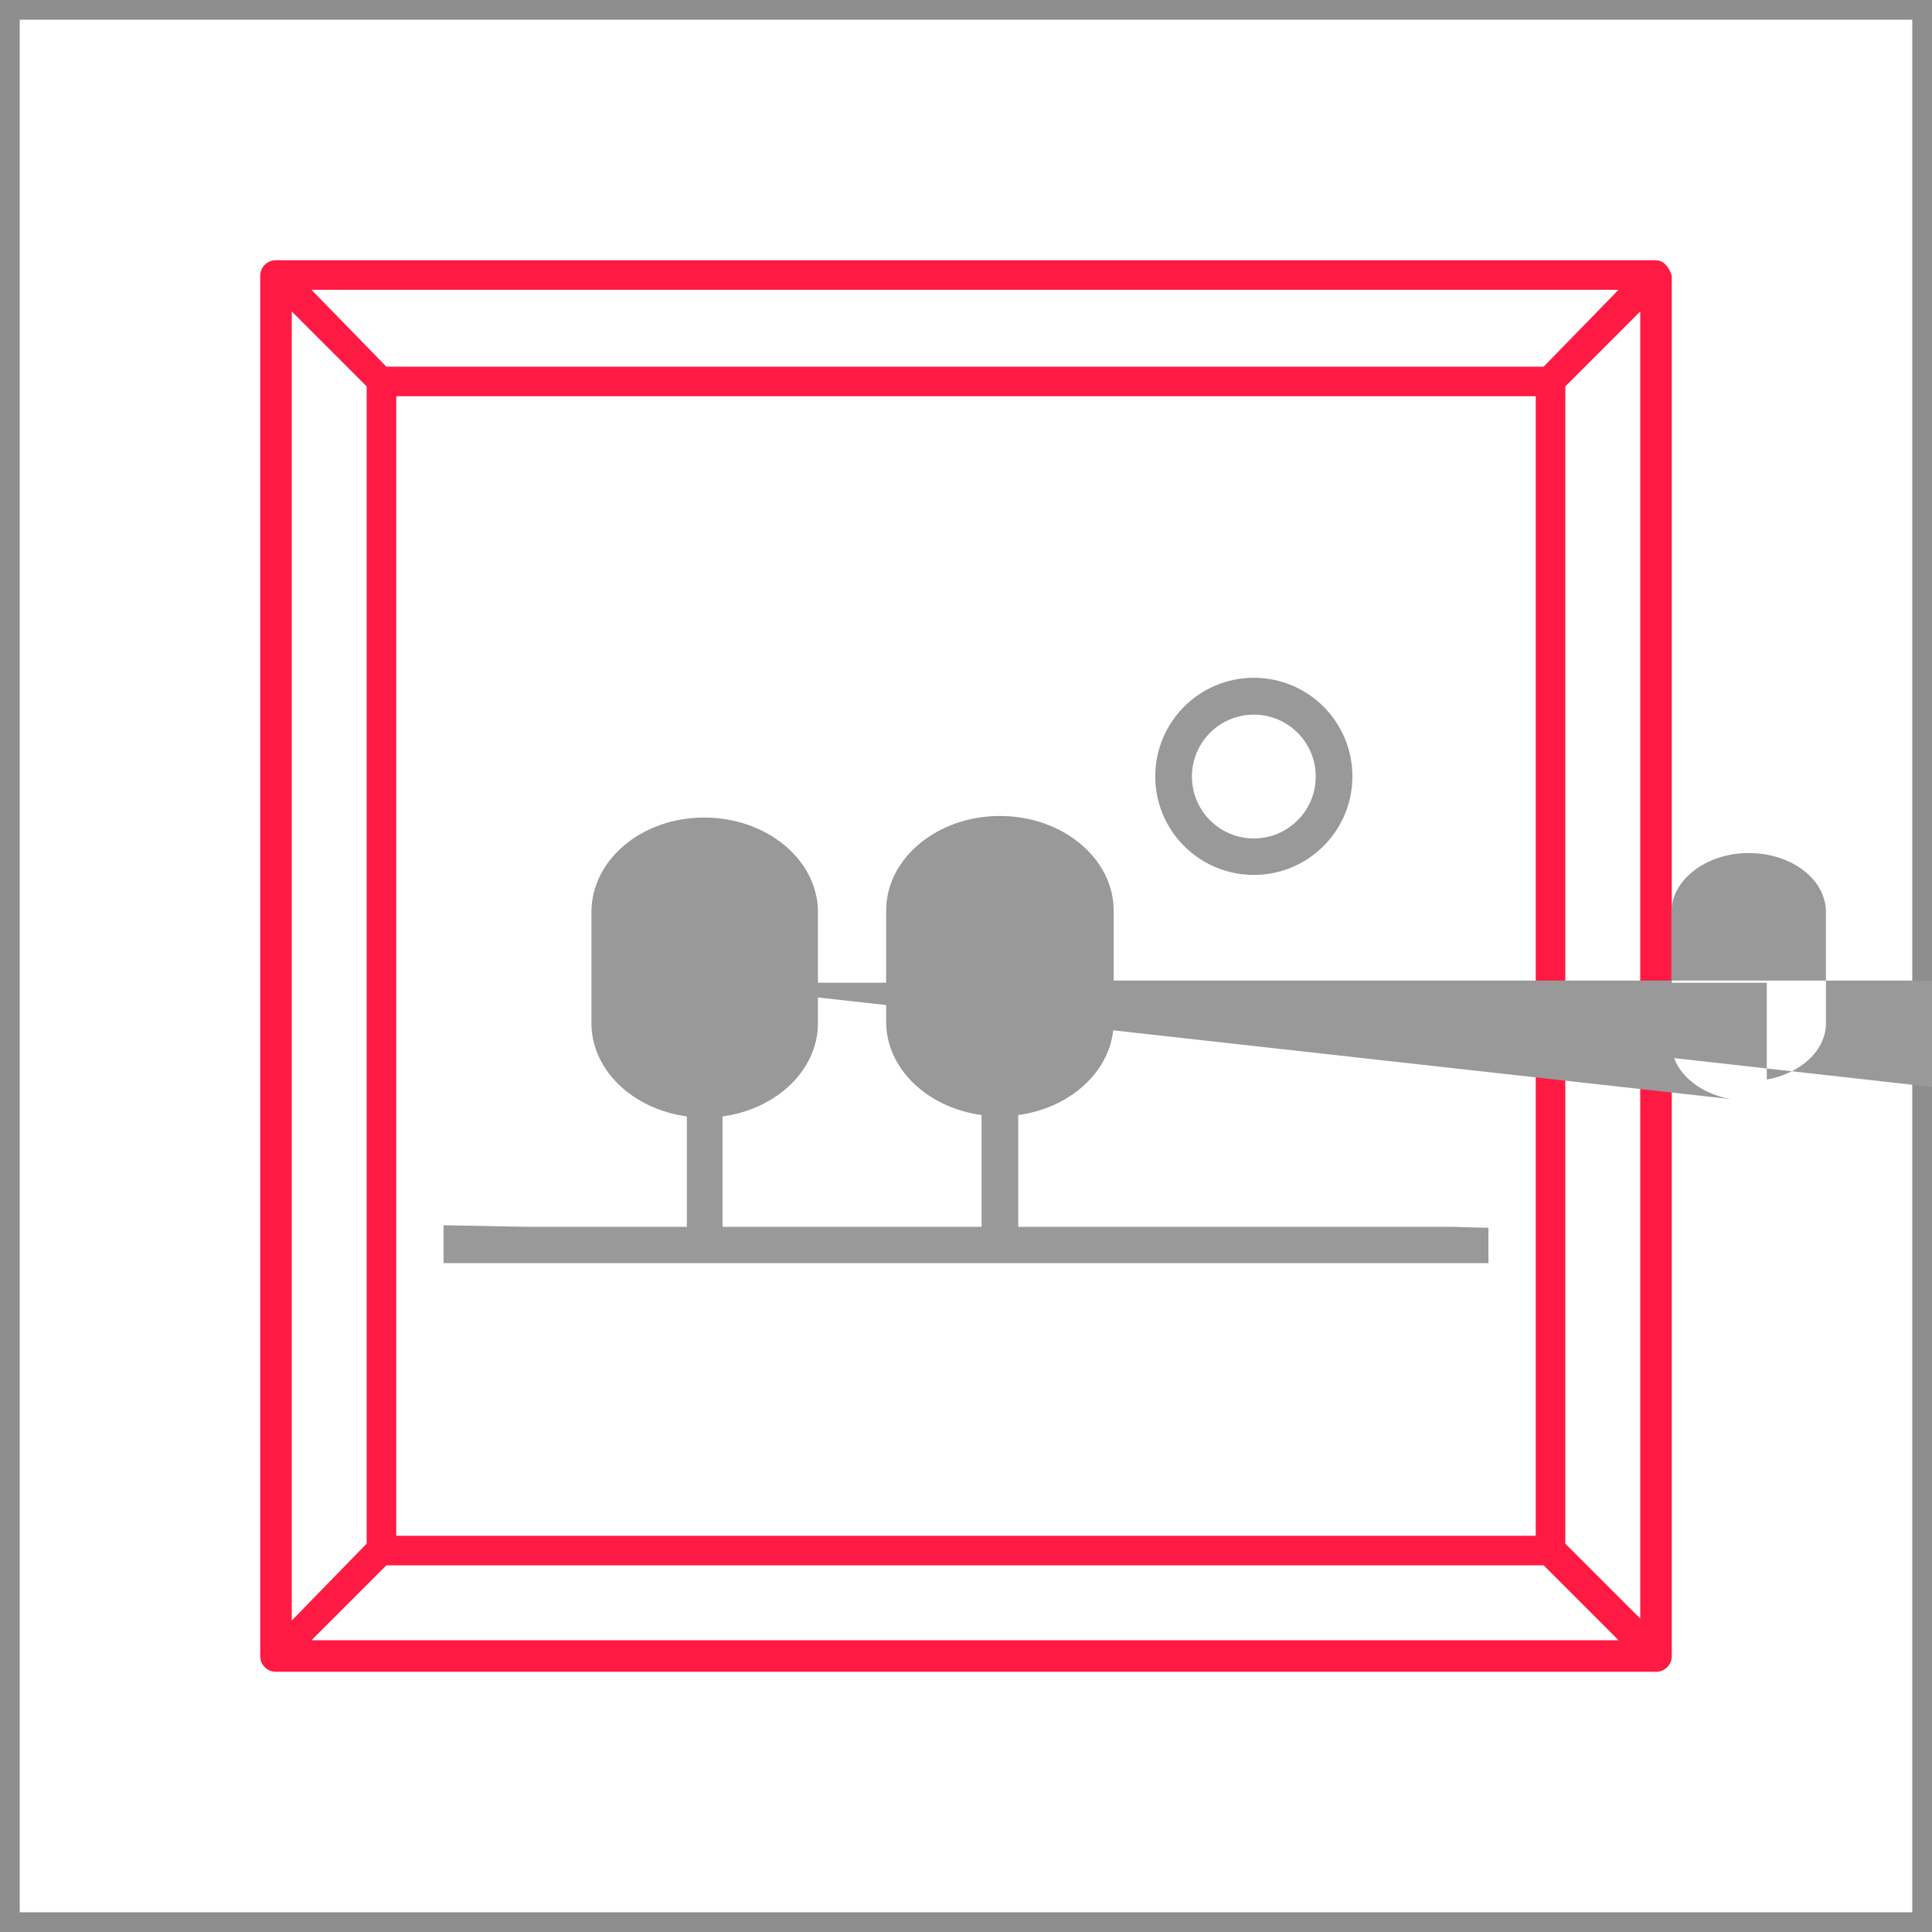
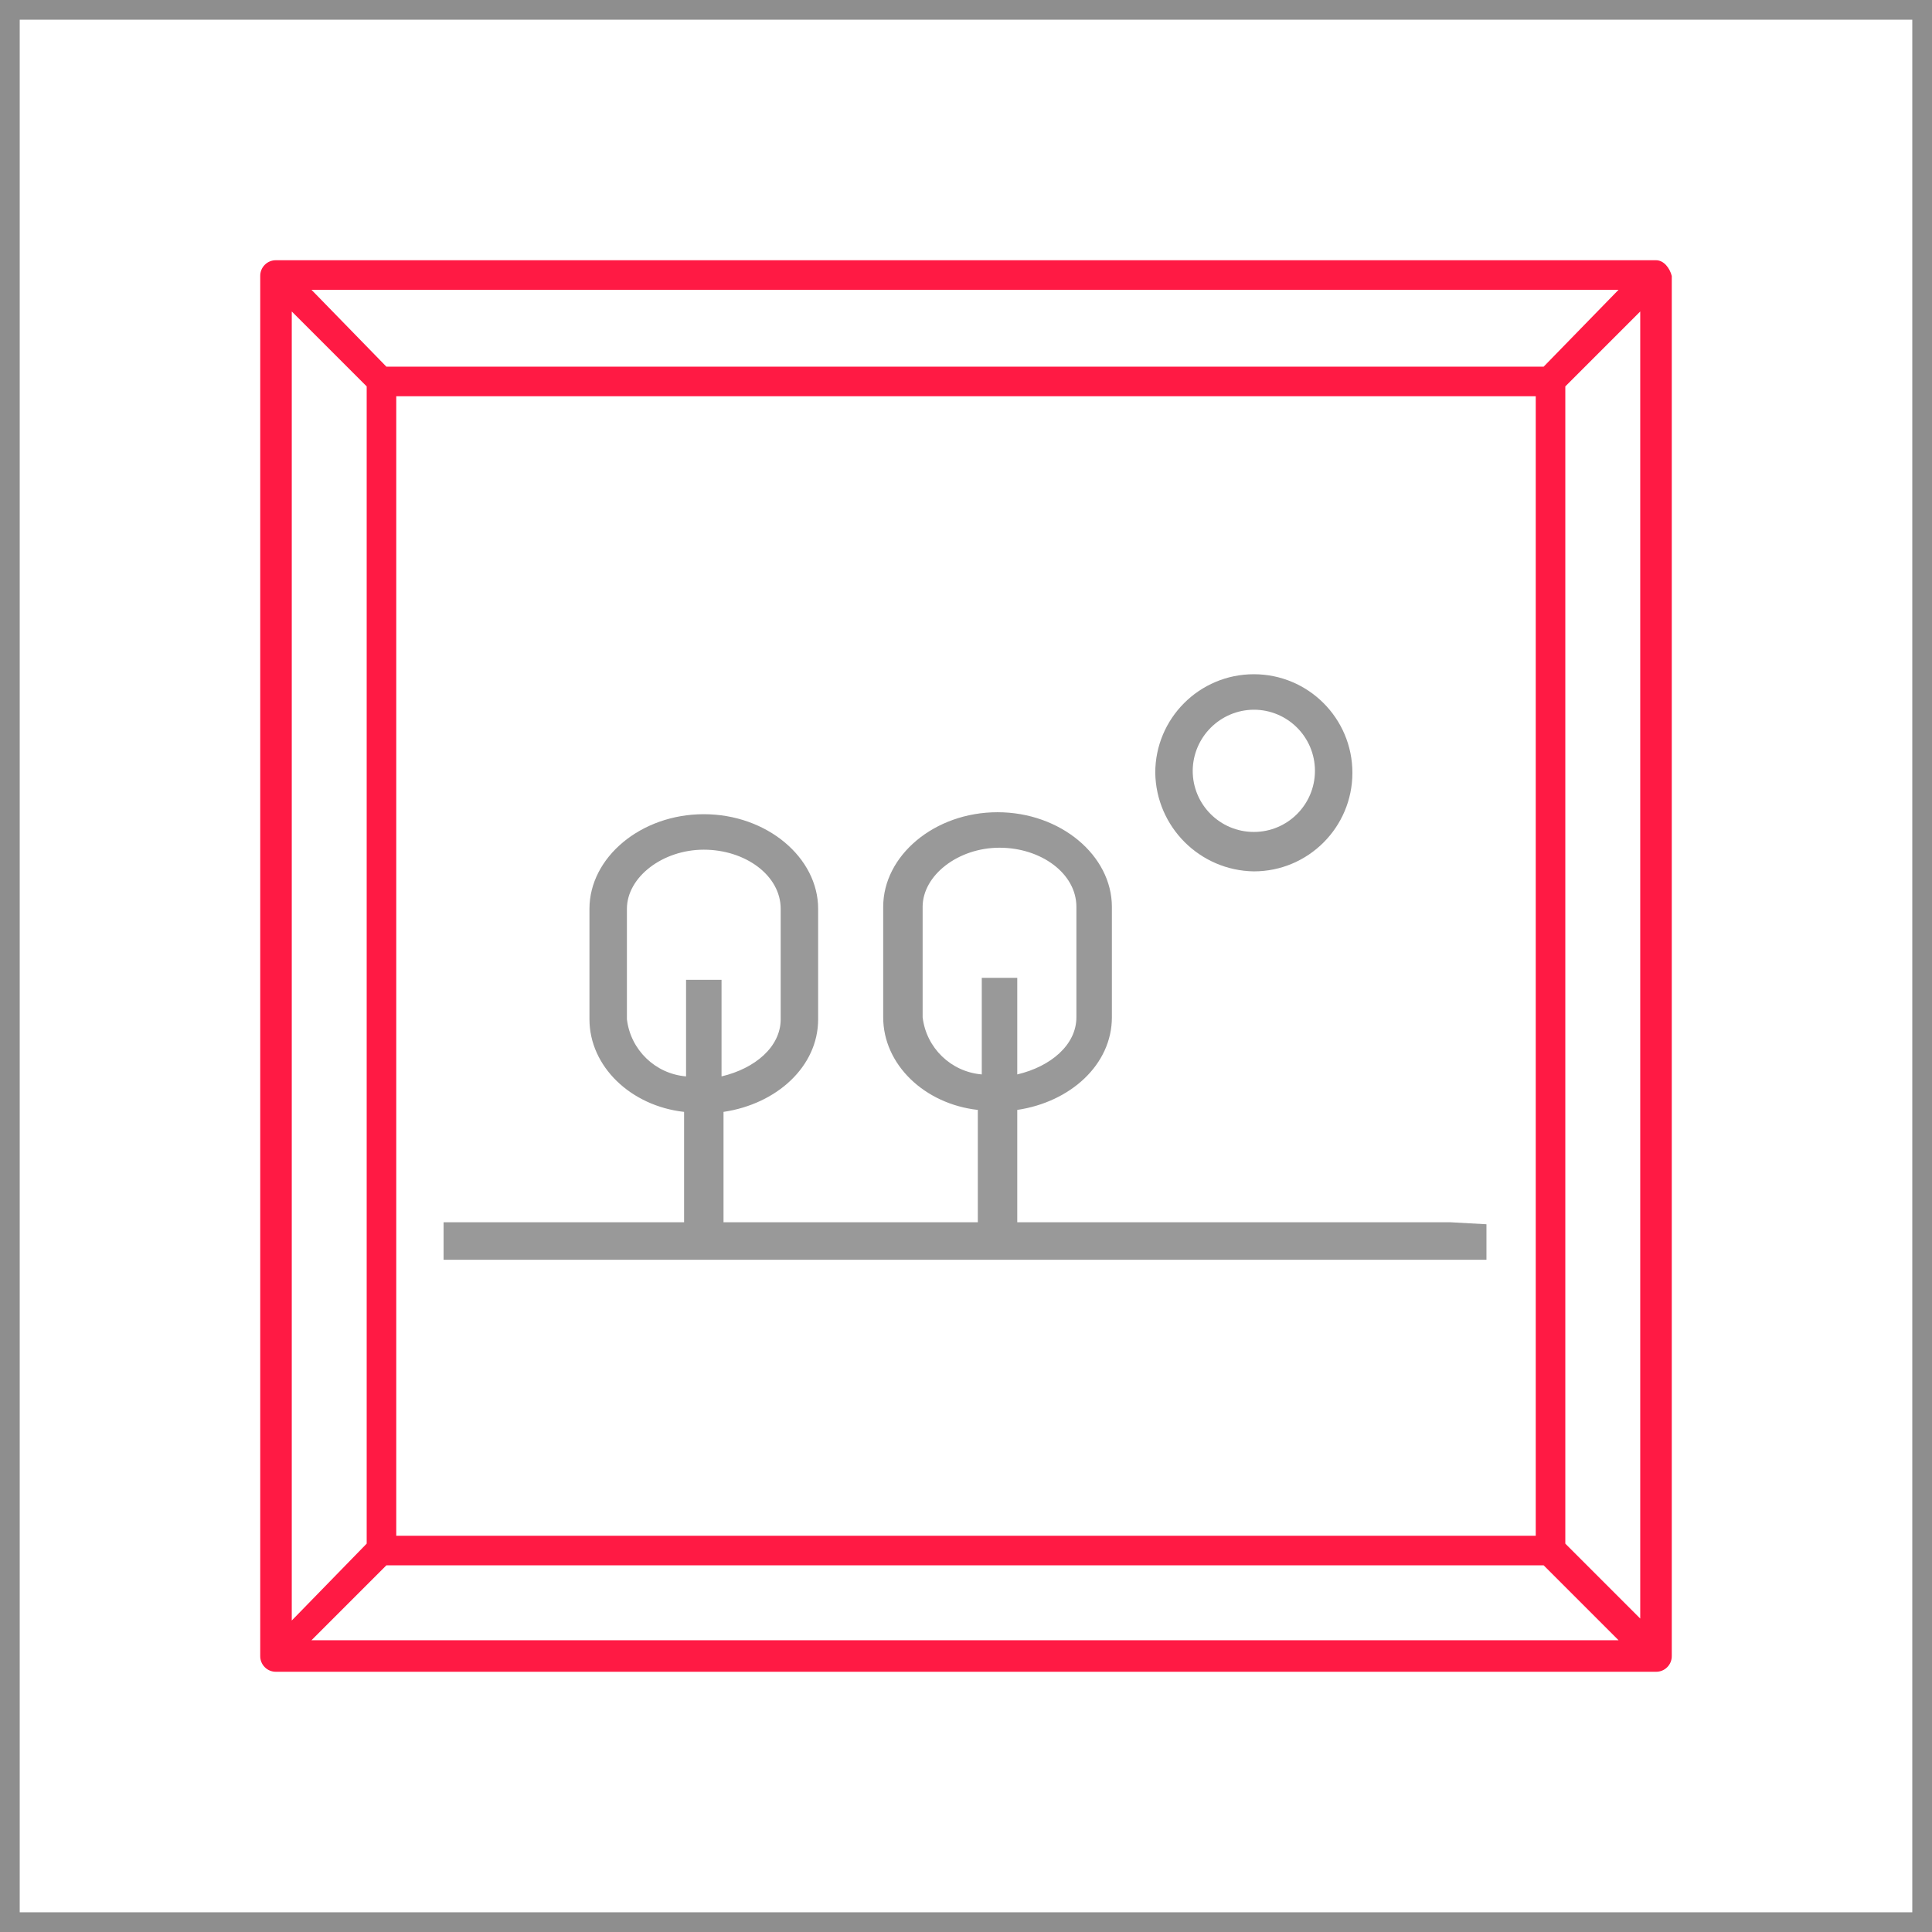
- <svg xmlns="http://www.w3.org/2000/svg" id="Слой_1" data-name="Слой 1" width="86px" height="86px" viewBox="0 0 98 98">
+ <svg xmlns="http://www.w3.org/2000/svg" id="Layer_1" data-name="Layer 1" width="86px" height="86px" viewBox="0 0 98 98">
  <defs>
    <style>.cls-1{fill:#8e8e8e;}.cls-2{fill:#ff1a44;}.cls-3{fill:#999;}</style>
  </defs>
  <path class="cls-1" d="M97,1V97H1V1H97m1-1H0V98H98V0Z" />
  <path class="cls-2" d="M84,13.2H14a.79.79,0,0,0-.8.8V84a.79.79,0,0,0,.8.8H84a.79.79,0,0,0,.8-.8V14C84.7,13.6,84.4,13.2,84,13.2Zm-5.7,5.4H19.6l-3.8-3.9H82.1Zm-.4,1.5V77.9H20.1V20.1Zm-59.3-.5V78.3l-3.8,3.9V15.8Zm1,59.8H78.3l3.8,3.8H15.8Zm59.8-1.1V19.6l3.8-3.8V82.1Z" />
-   <path class="cls-3" d="M22.5,63.15m53,0-53-1v1.92h53V62.28l-1.85-.05h-22V56.56c2.74-.37,4.84-2.35,4.84-4.73V46.19c0-2.65-2.59-4.8-5.77-4.8s-5.77,2.15-5.77,4.8v5.64c0,2.38,2.1,4.36,4.84,4.73v5.67H36.65v-5.6c2.74-.37,4.84-2.35,4.84-4.73V46.27c0-2.65-2.59-4.8-5.77-4.8S30,43.62,30,46.27V51.9c0,2.38,2.1,4.36,4.84,4.73v5.6H24.35Zm27.28-7.48c-1.71-.31-3-1.47-3-2.86V46.19c0-1.63,1.76-3,3.92-3s3.92,1.32,3.92,3v5.64c0,1.39-1.28,2.55-3,2.86V49.74H49.78Zm-15,.08c-1.71-.31-3-1.47-3-2.86V46.27c0-1.63,1.76-3,3.92-3s3.92,1.32,3.92,3V51.9c0,1.39-1.28,2.55-3,2.86V49.85H34.8Z" />
-   <path class="cls-3" d="M63.6,44.38a5,5,0,1,0-5-5A5,5,0,0,0,63.6,44.38Zm0-8.13a3.14,3.14,0,1,1-3.14,3.14A3.14,3.14,0,0,1,63.6,36.25Z" />
+   <path class="cls-3" d="M22.5,62v1.9H75.4V62.1L73.6,62h-22V56.3c2.7-.4,4.8-2.3,4.8-4.7V46c0-2.6-2.6-4.8-5.8-4.8s-5.8,2.2-5.8,4.8v5.6c0,2.4,2.1,4.4,4.8,4.7V62H36.7V56.4c2.7-.4,4.8-2.3,4.8-4.7V46.1c0-2.6-2.6-4.8-5.8-4.8s-5.8,2.2-5.8,4.8v5.6c0,2.4,2.1,4.4,4.8,4.7V62H22.5Zm27.3-7.5a3.3,3.3,0,0,1-3-2.9V46c0-1.6,1.8-3,3.9-3s3.9,1.3,3.9,3v5.6c0,1.4-1.3,2.5-3,2.9V49.6H49.8Zm-15,.1a3.3,3.3,0,0,1-3-2.9V46.1c0-1.6,1.8-3,3.9-3s3.9,1.3,3.9,3v5.6c0,1.4-1.3,2.5-3,2.9V49.7H34.8Z" />
+   <path class="cls-3" d="M63.6,44.2a5,5,0,1,0-5-5A5.08,5.08,0,0,0,63.6,44.2Zm0-8.2a3.1,3.1,0,1,1-3.1,3.1A3.12,3.12,0,0,1,63.6,36Z" />
</svg>
